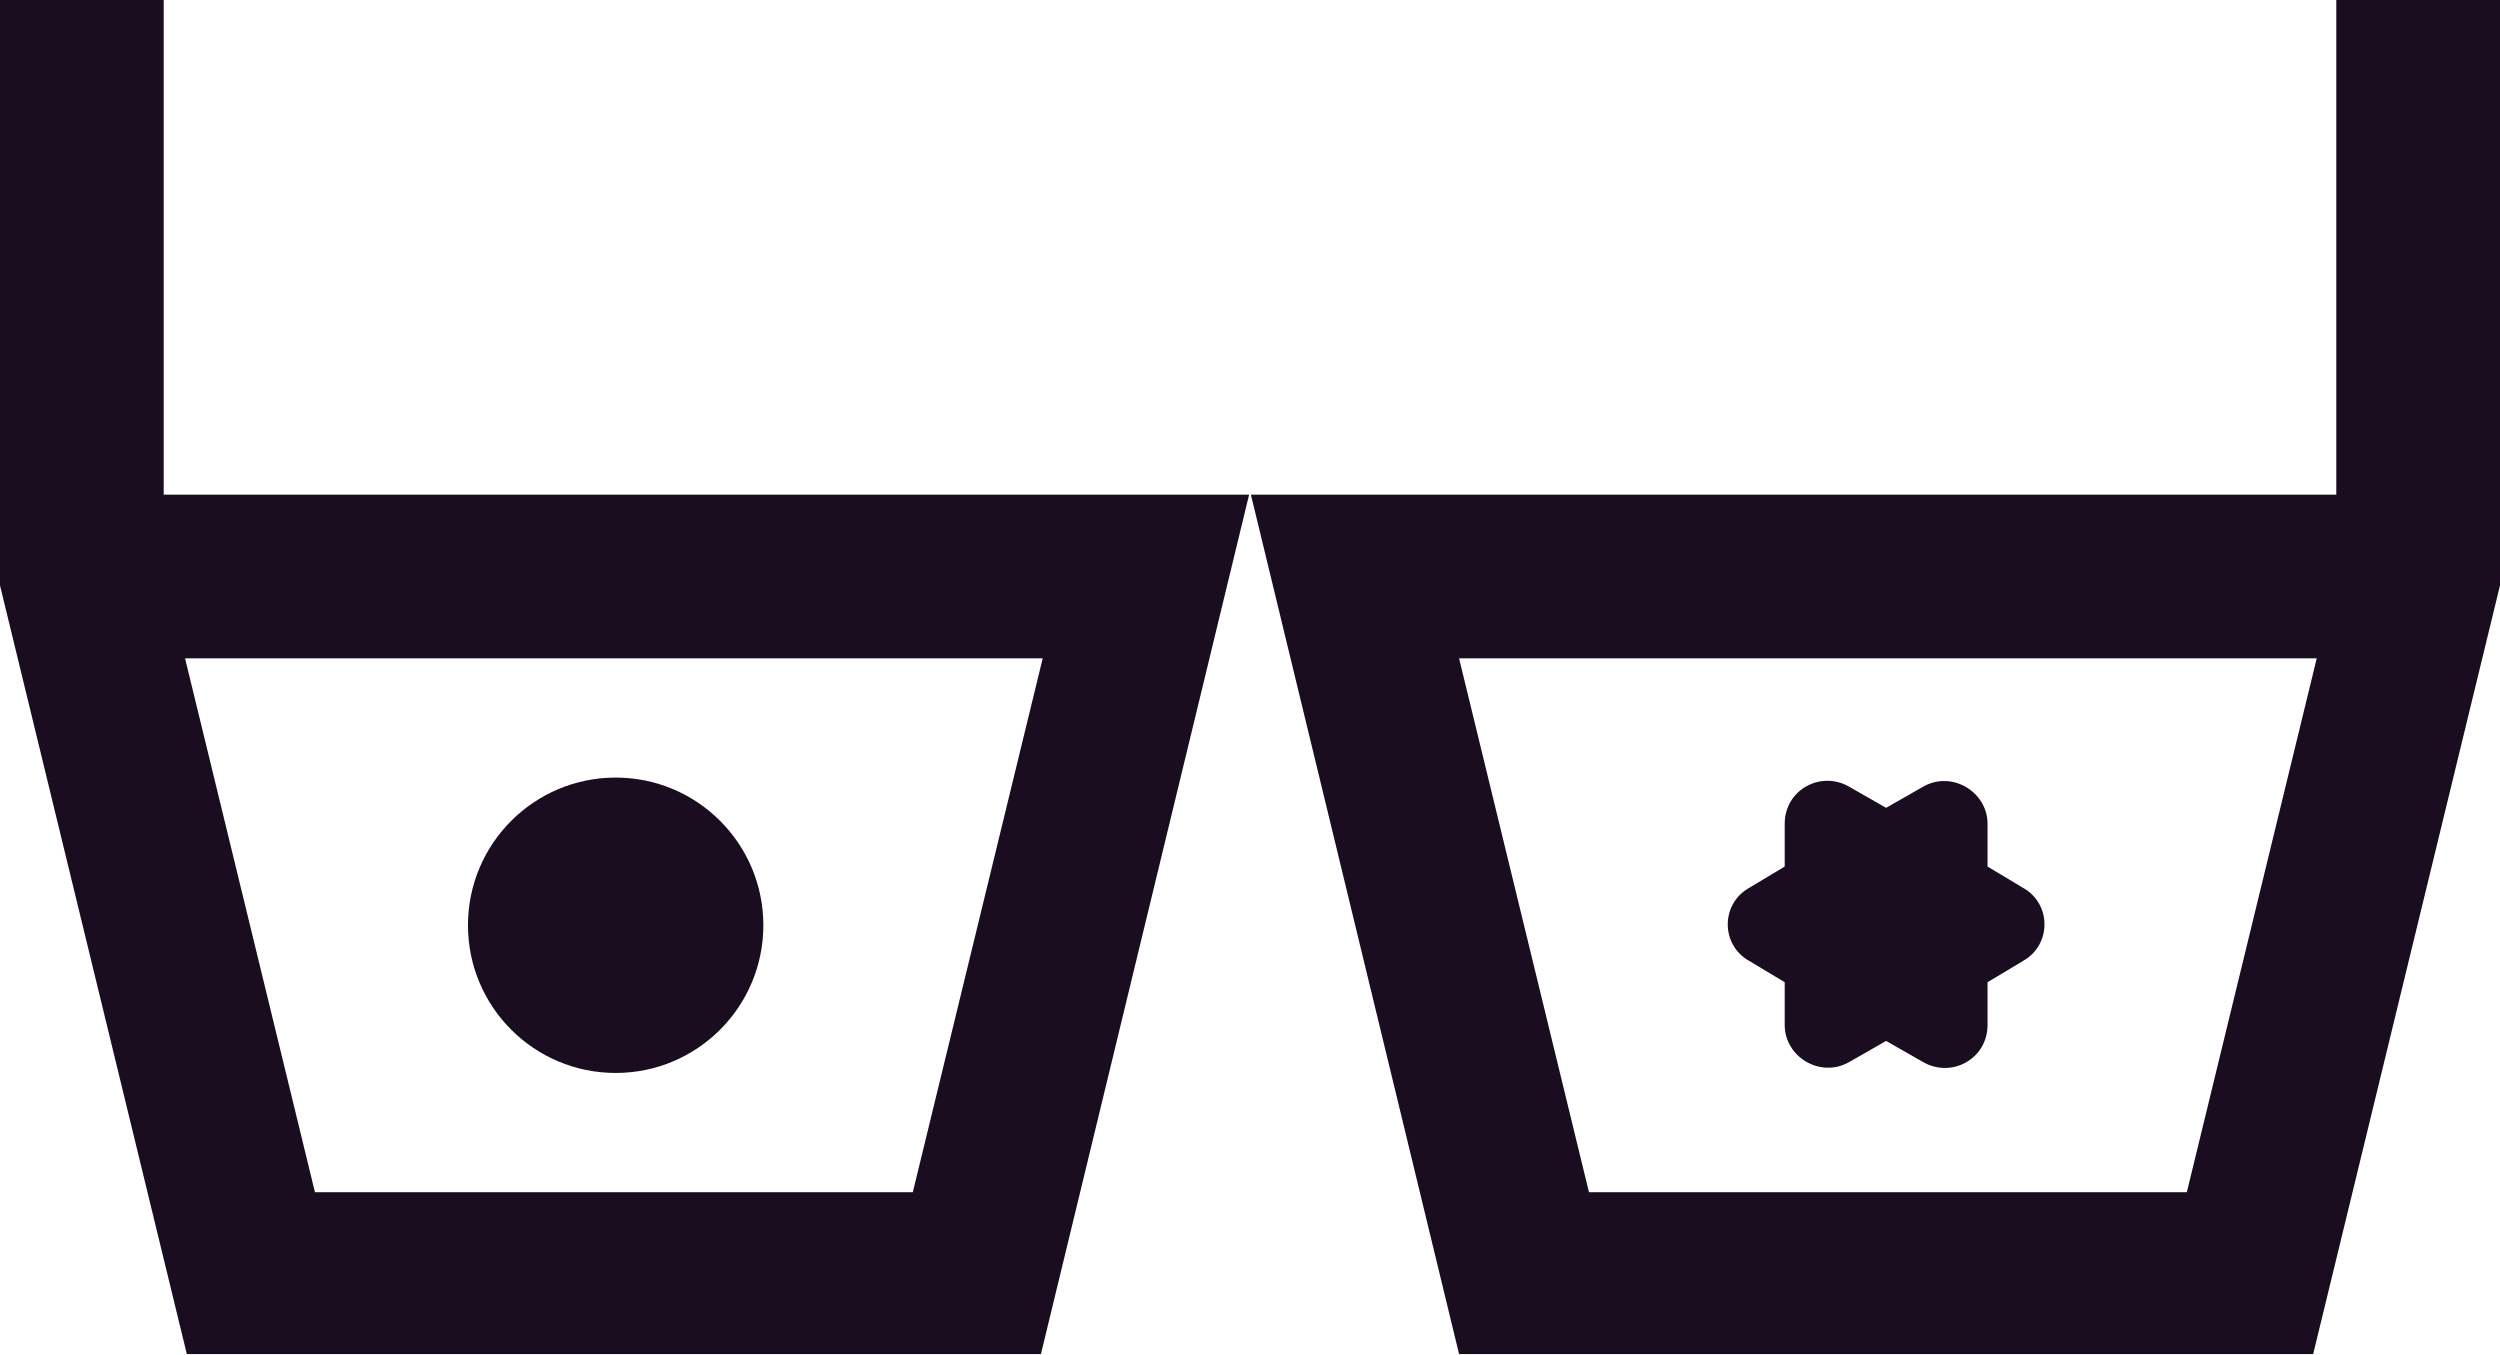
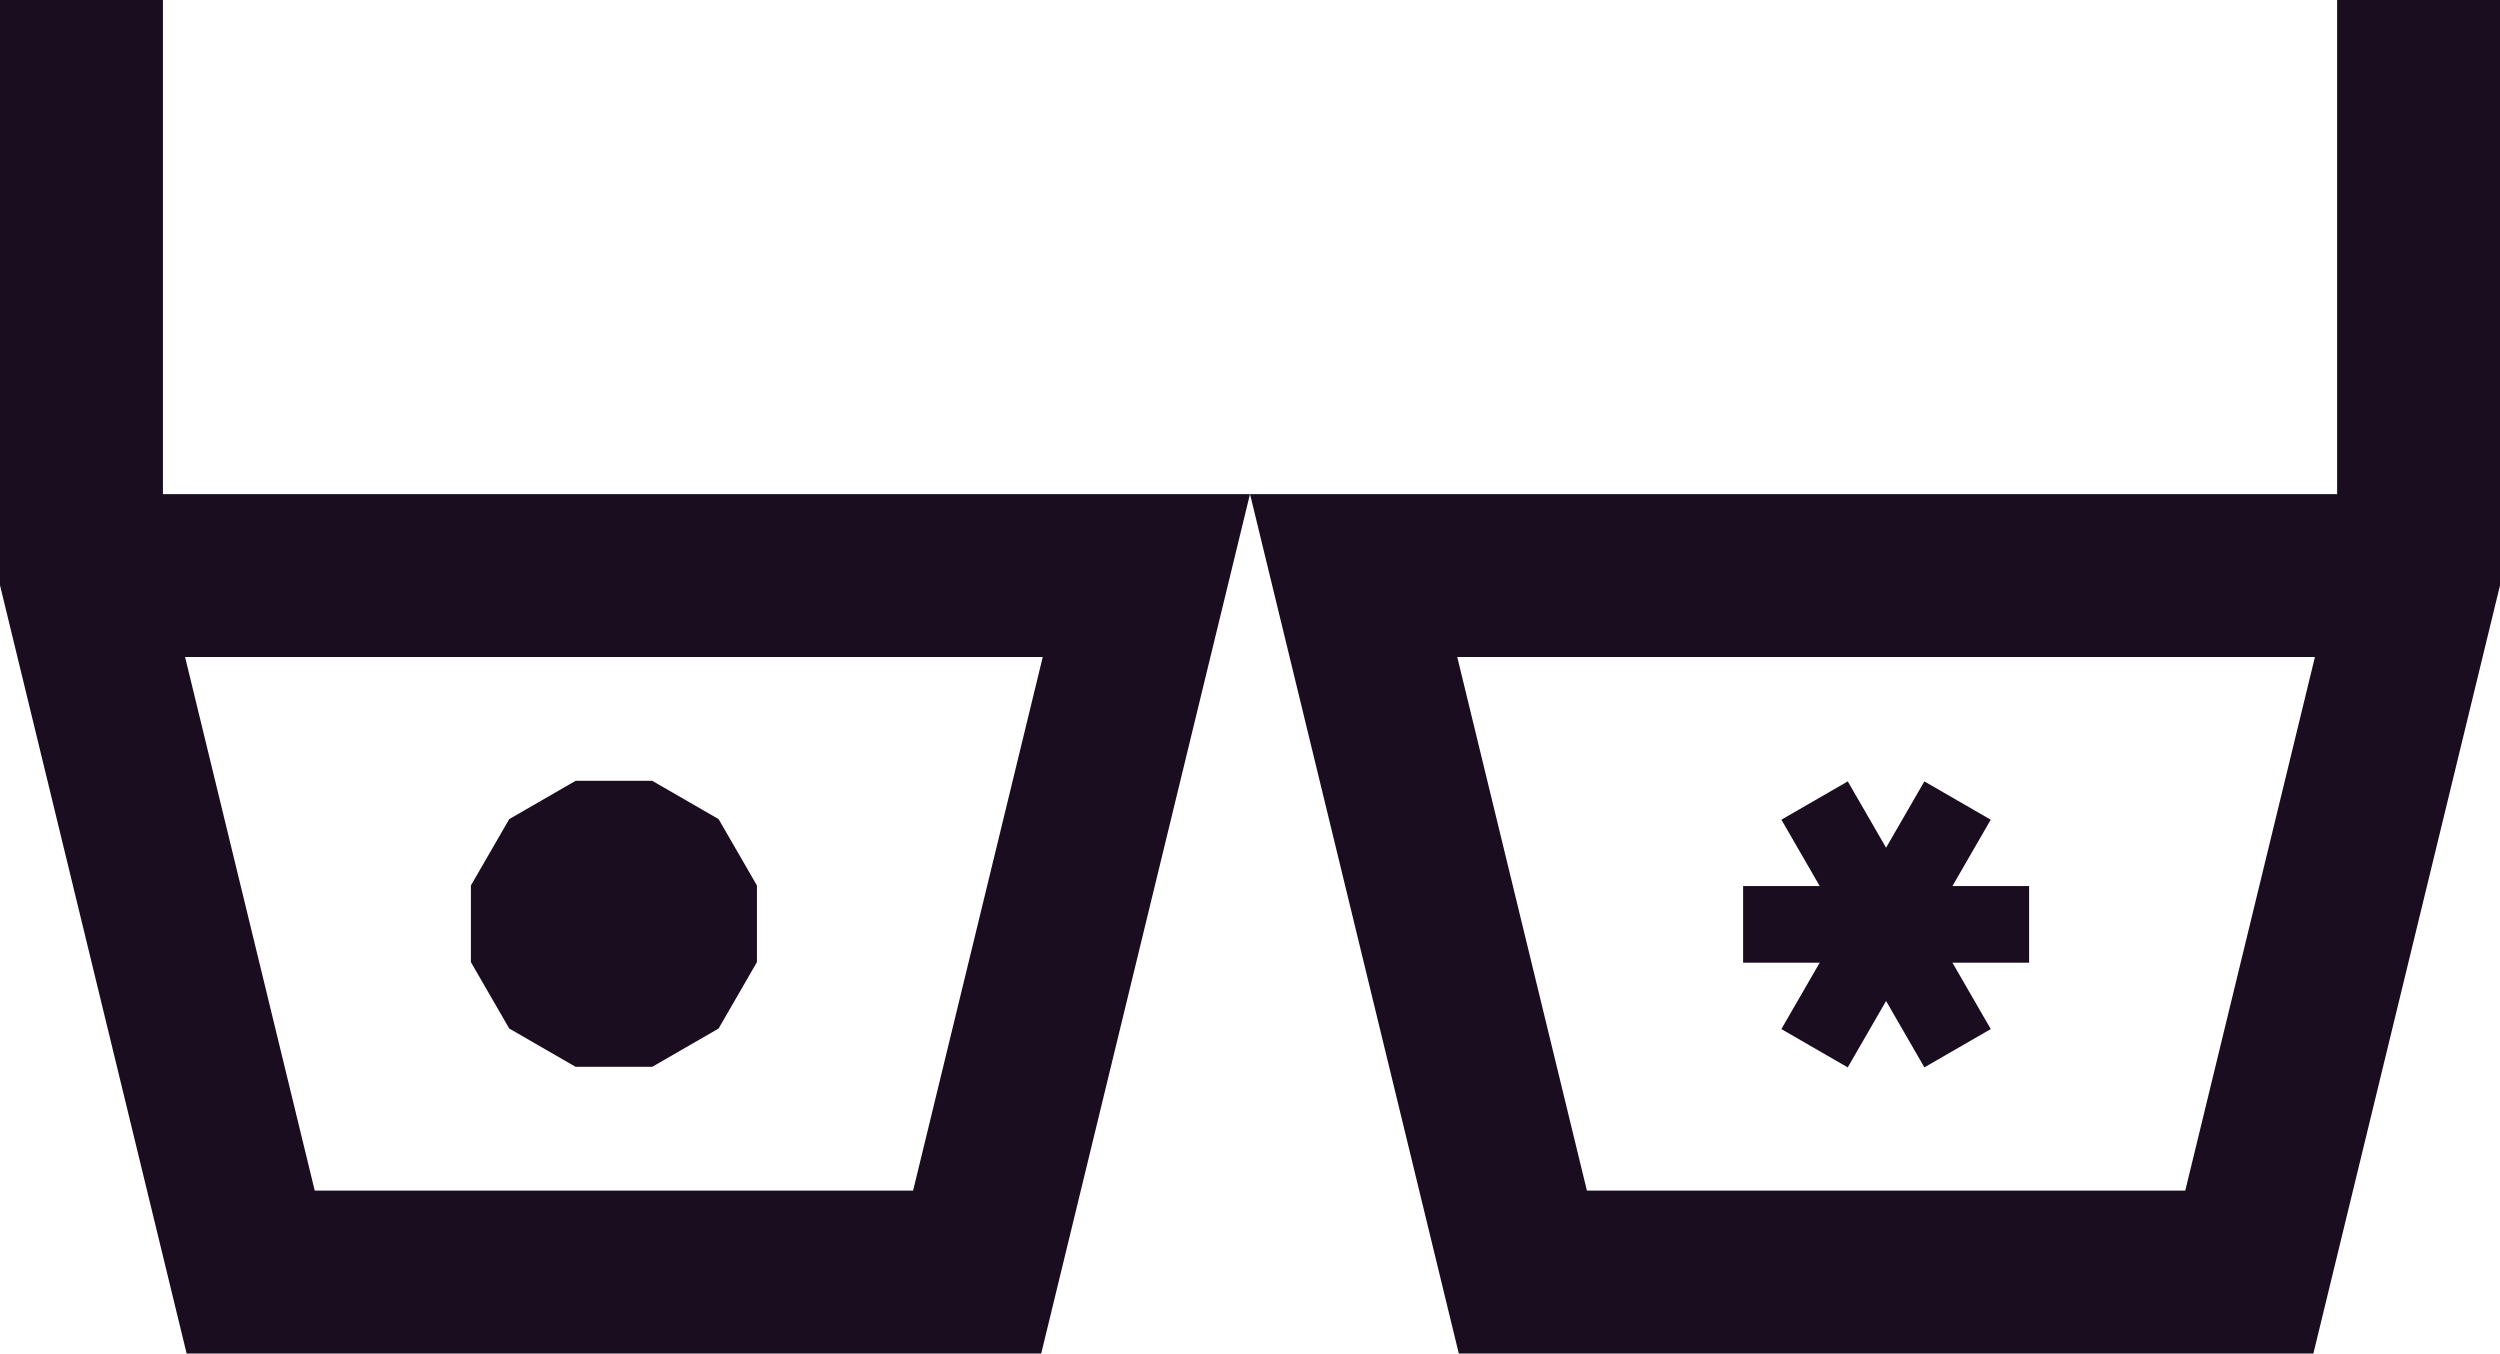
- <svg xmlns="http://www.w3.org/2000/svg" id="a" viewBox="0 0 140.5 76.1">
-   <circle cx="34.6" cy="52" r="8.3" style="fill:#190d1f;" />
-   <path d="M9.2,27.8V0H0v32.9l10.5,43.2h48l11.7-48.3H9.2ZM17.7,67l-7.3-30h48.2l-7.3,30H17.7Z" style="fill:#190d1f;" />
-   <path d="M70.3,27.8l11.7,48.3h48l10.5-43.2V0h-9.2v27.8h-61.1.1ZM89.3,67l-7.3-30h48.2l-7.3,30s-33.6,0-33.6,0Z" style="fill:#190d1f;" />
-   <path d="M113.7,49.9l-2-1.2v-2.4c0-1.8-2-3-3.6-2.1l-2.1,1.2-2.1-1.2c-1.6-.9-3.6.2-3.6,2.1v2.4l-2,1.2c-1.6.9-1.6,3.2,0,4.1l2,1.2v2.4c0,1.8,2,3,3.6,2.1l2.1-1.2,2.1,1.2c1.6.9,3.6-.2,3.6-2.1v-2.4l2-1.2c1.6-.9,1.6-3.2,0-4.1Z" style="fill:#190d1f;" />
+ <svg xmlns="http://www.w3.org/2000/svg" id="a" viewBox="0 0 562.07 304.32">
+   <path d="M36.63,111.09V0H0v131.58s41.96,172.74,41.96,172.74h192.13l46.94-193.23H36.63ZM70.76,267.68l-29.15-119.97h192.83l-29.15,119.97H70.76Z" style="fill:#190d1f;" />
+   <polygon points="146.64 175.55 129.41 175.55 114.49 184.16 105.87 199.08 105.87 216.31 114.49 231.24 129.41 239.85 146.64 239.85 161.56 231.24 170.18 216.31 170.18 199.08 161.56 184.16 146.64 175.55" style="fill:#190d1f;" />
+   <path d="M281.04,111.09l46.94,193.23h192.13s41.97-172.74,41.97-172.74V0h-36.63s0,111.09,0,111.09h-244.4ZM356.78,267.68l-29.15-119.97h192.83s-29.15,119.97-29.15,119.97h-134.53Z" style="fill:#190d1f;" />
+   <rect x="415.43" y="175.67" width="17.23" height="64.3" transform="translate(631.87 -216.22) rotate(90)" style="fill:#190d1f;" />
+   <rect x="415.43" y="175.67" width="17.23" height="64.3" transform="translate(-47.1 239.87) rotate(-30)" style="fill:#190d1f;" />
+   <rect x="415.43" y="175.67" width="17.23" height="64.3" transform="translate(687.36 599.83) rotate(-150)" style="fill:#190d1f;" />
</svg>
